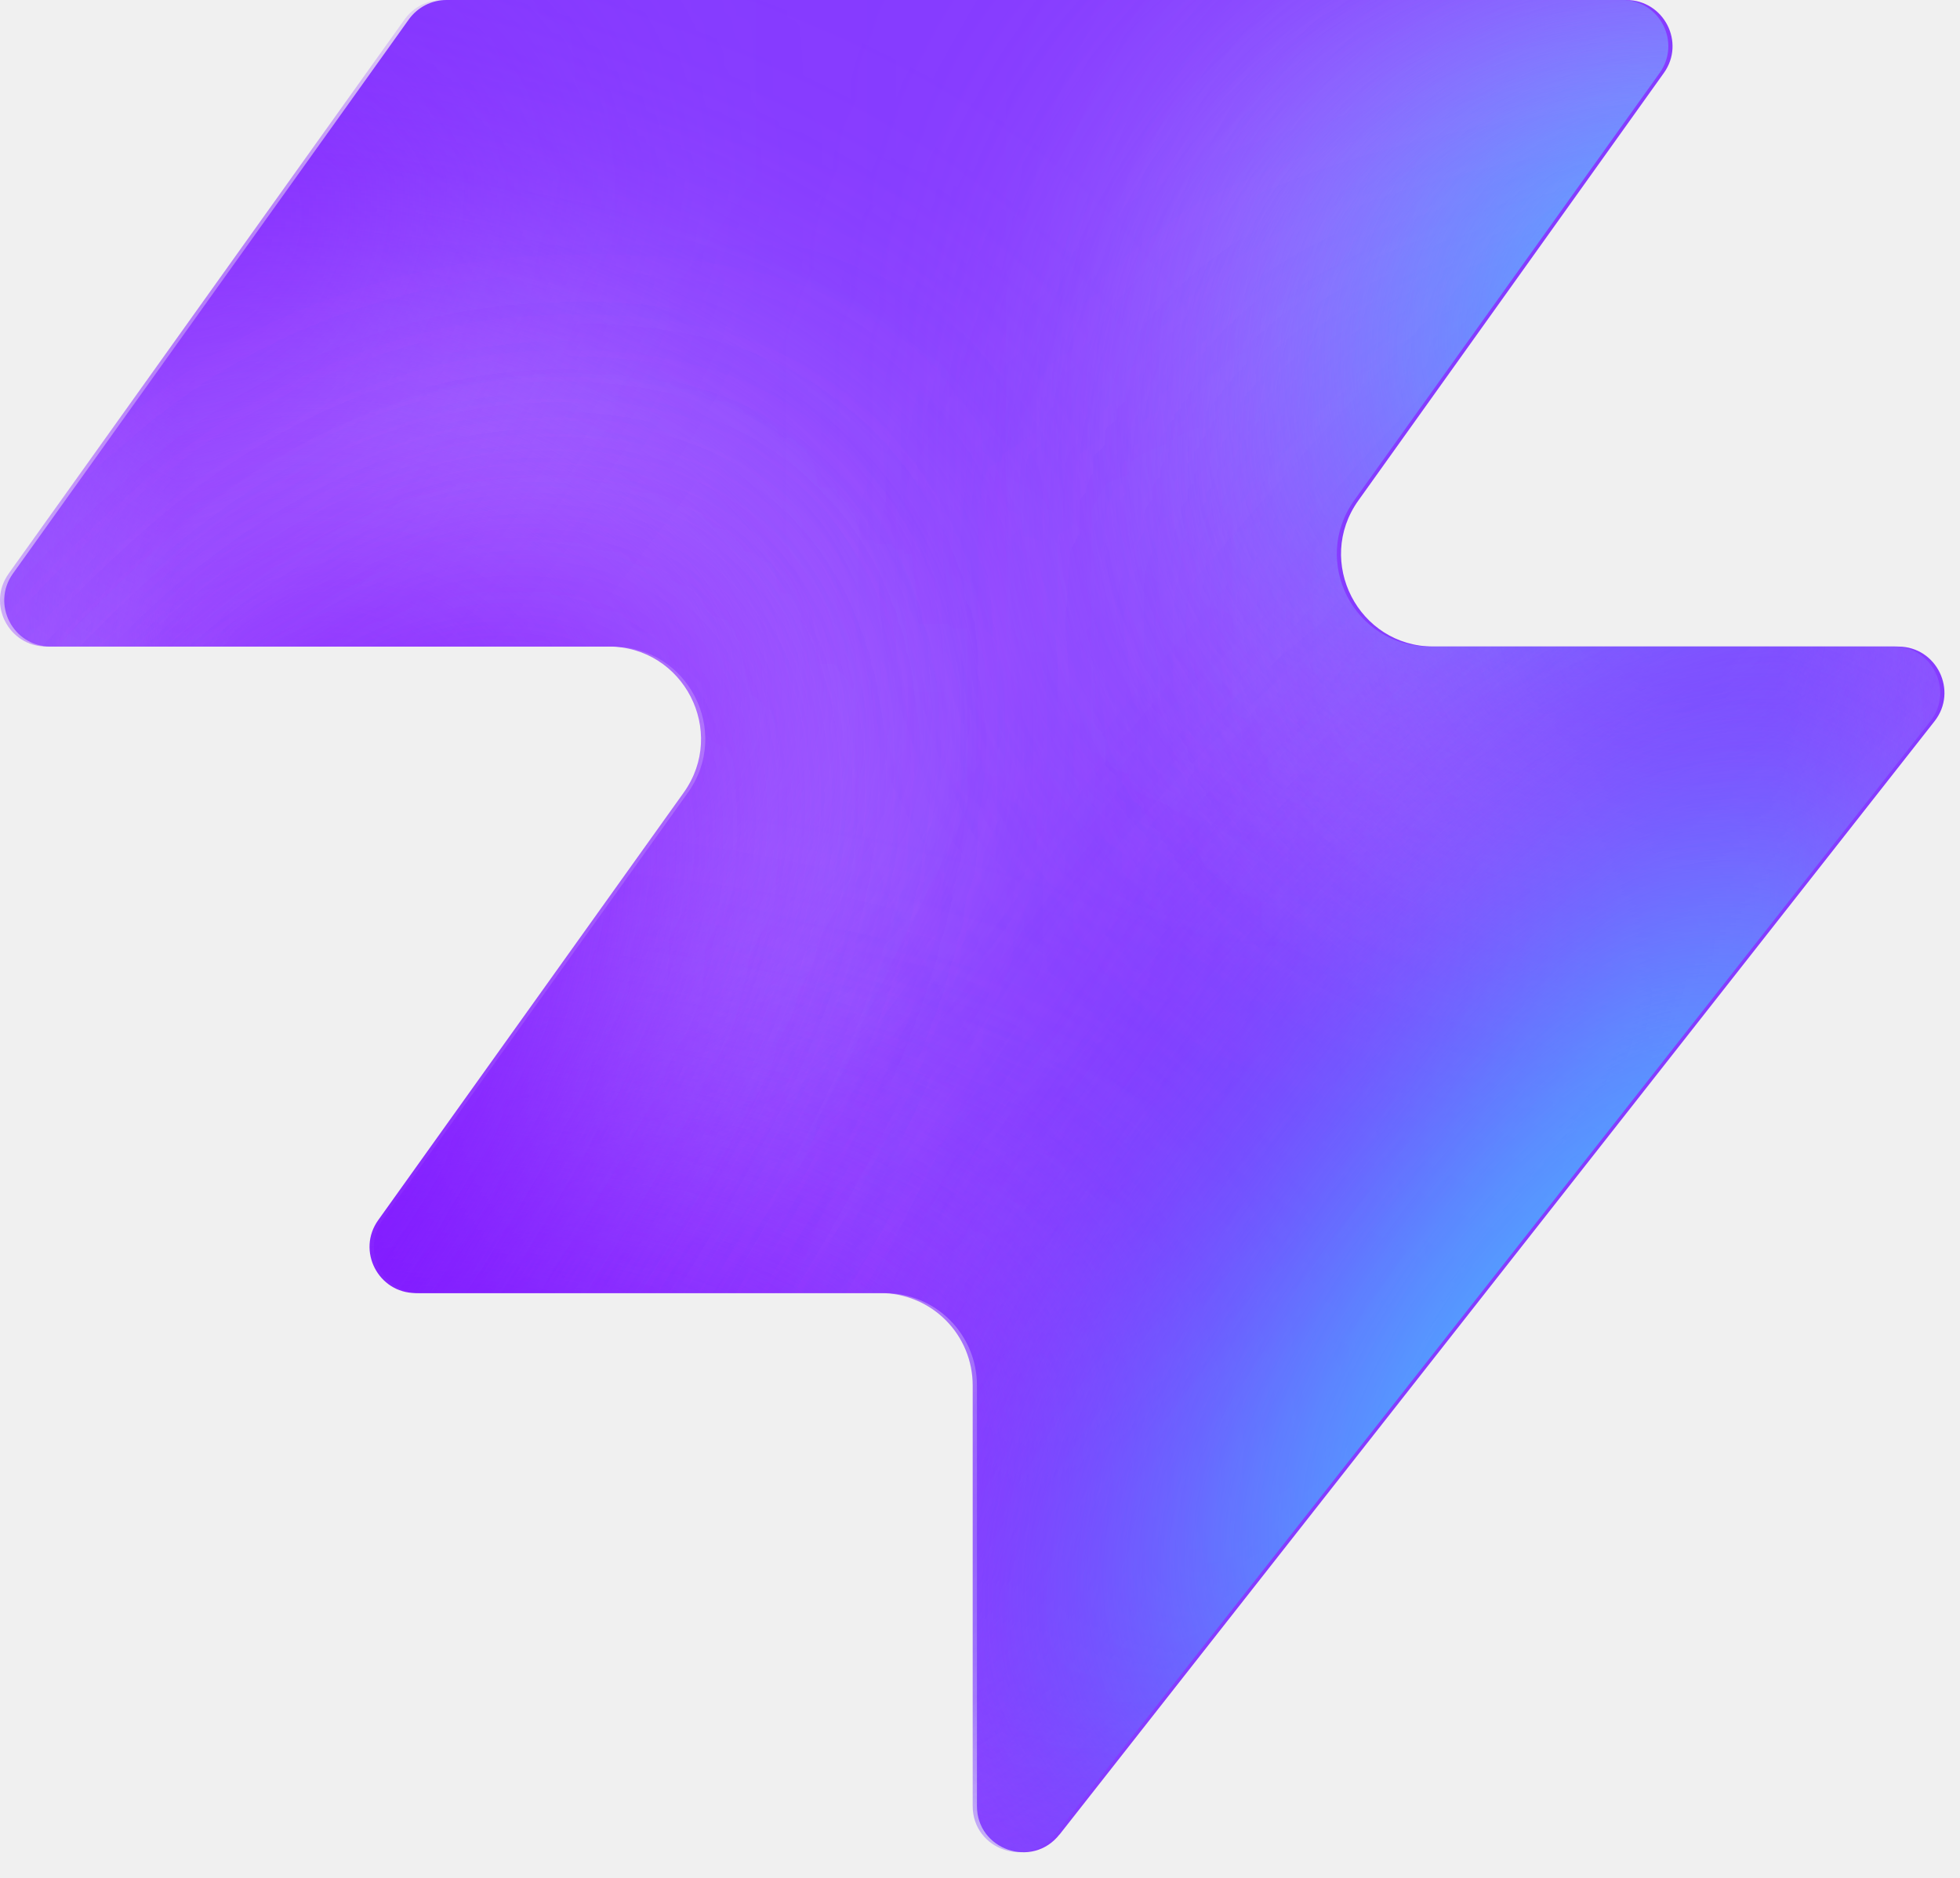
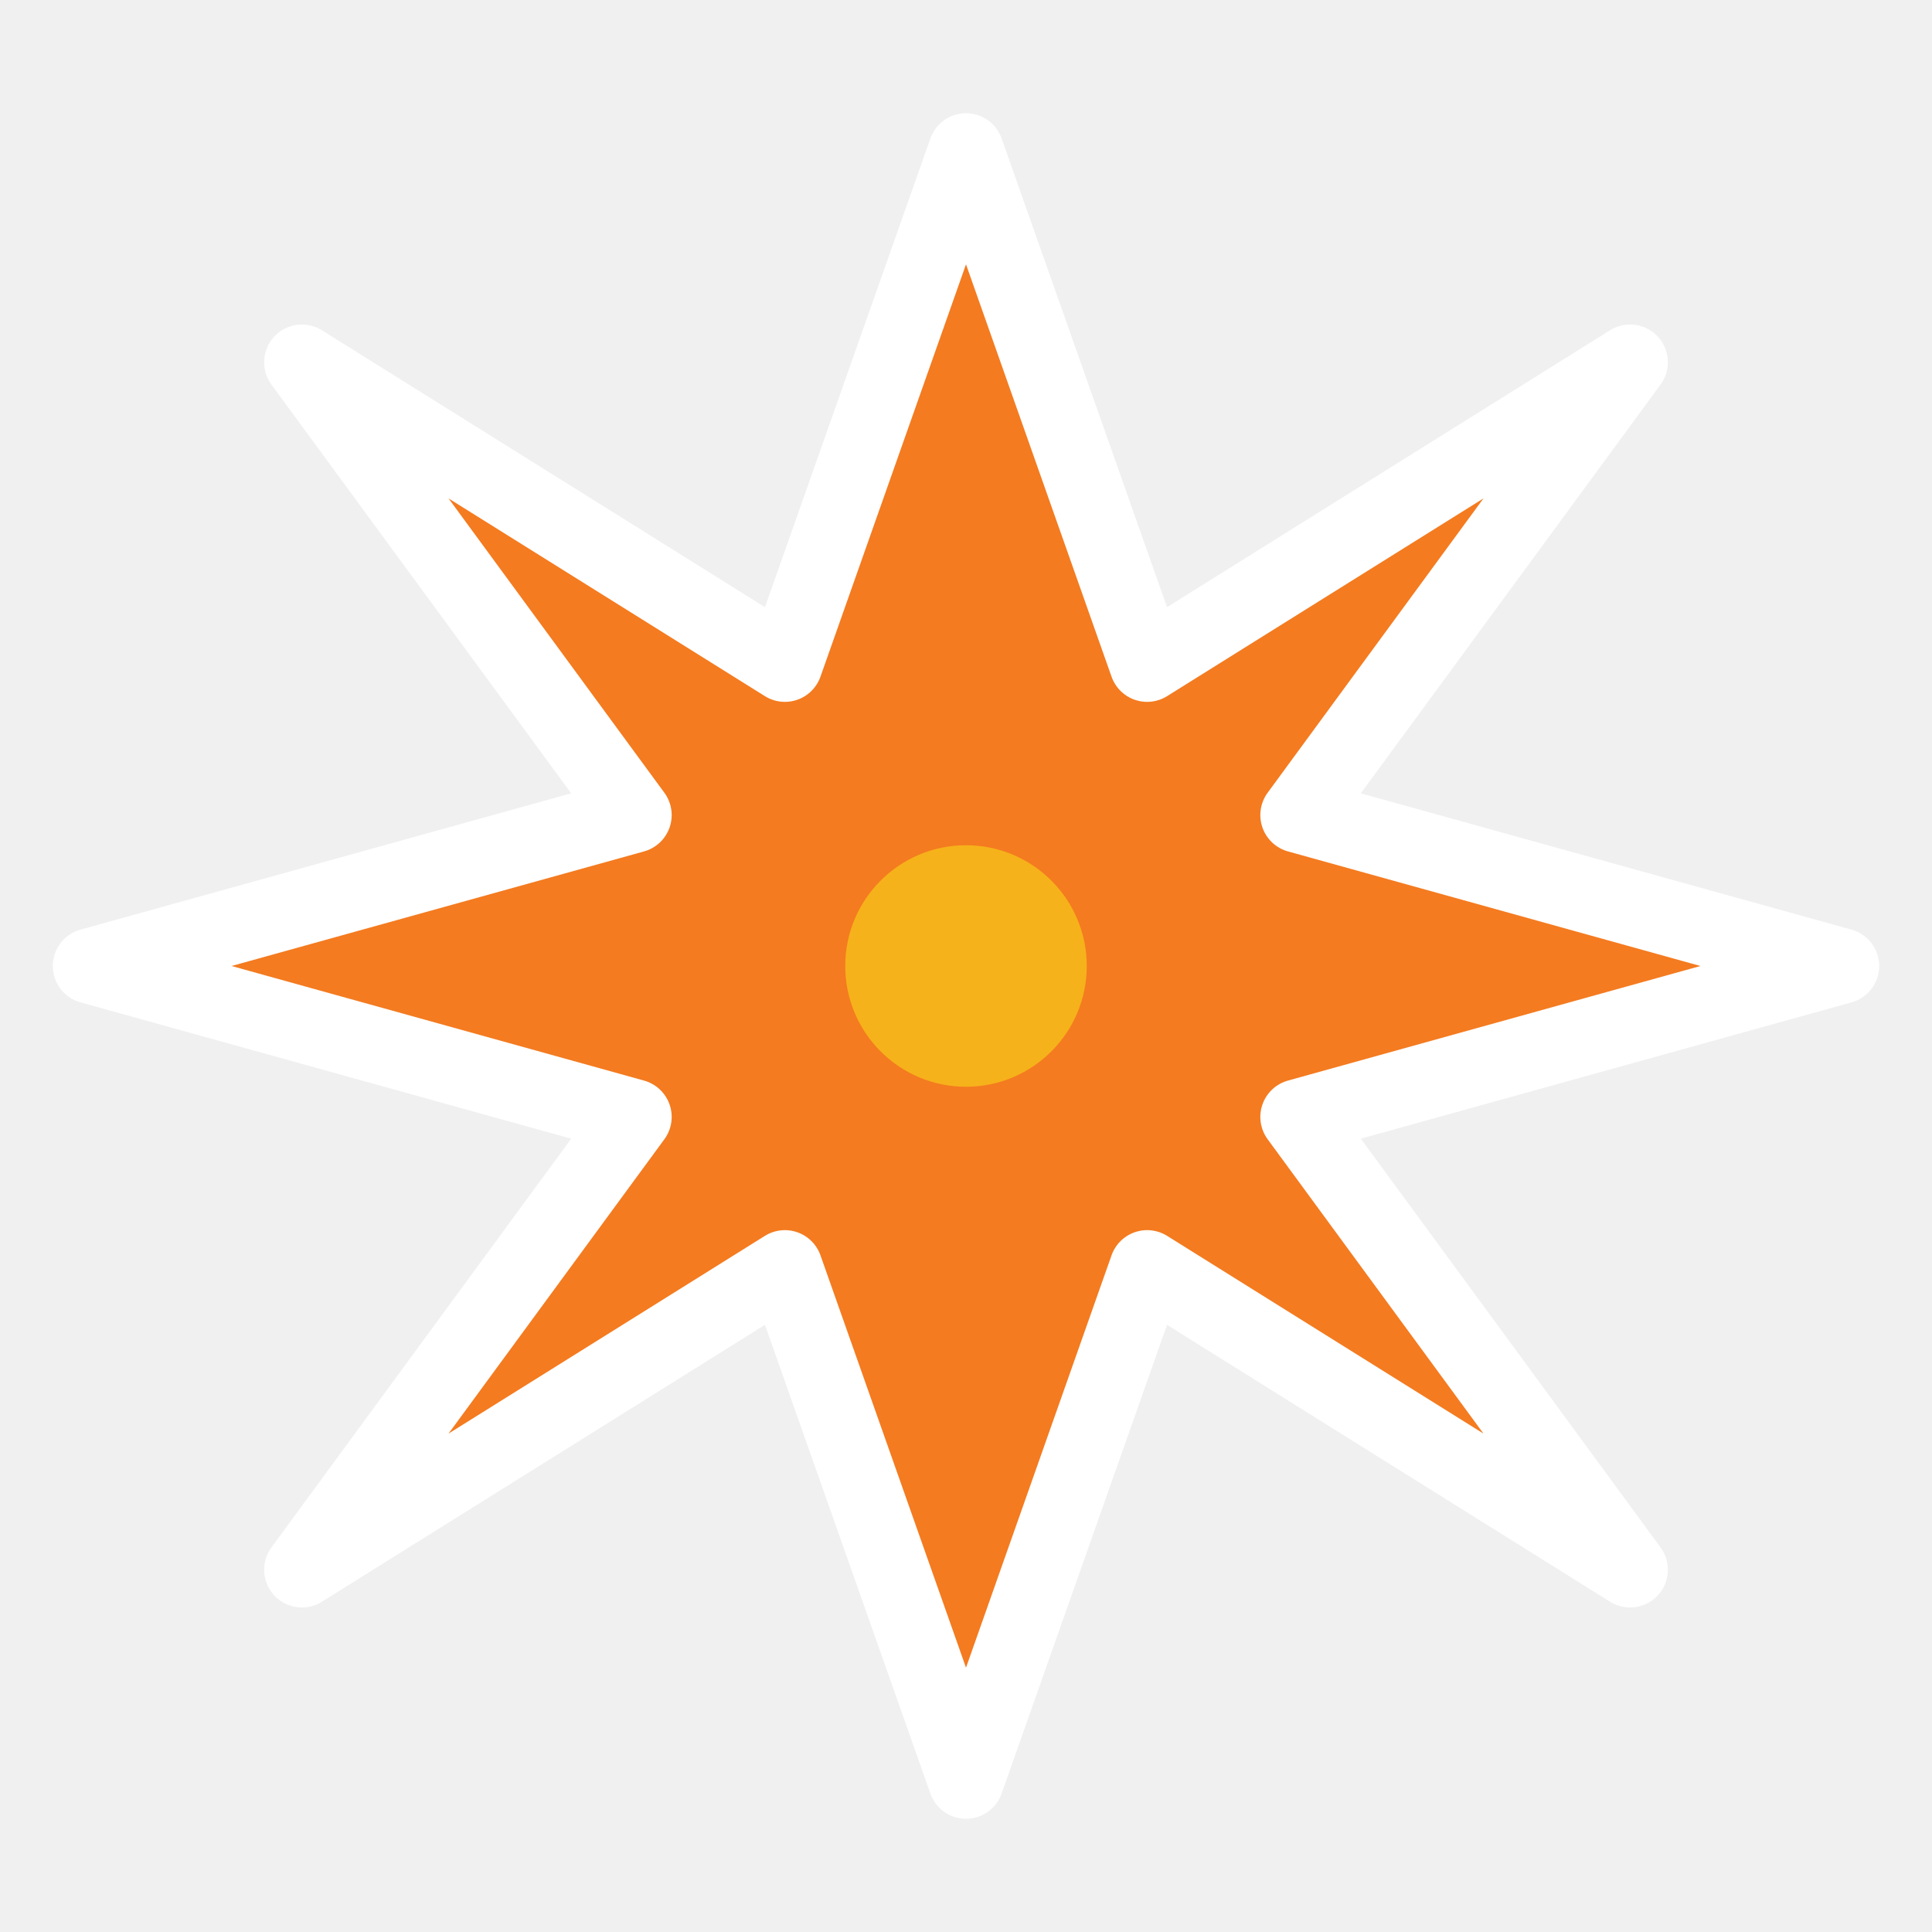
- <svg xmlns="http://www.w3.org/2000/svg" width="48" height="46" fill="none" viewBox="0 0 48 46">
-   <path fill="#863bff" d="M25.946 44.938c-.664.845-2.021.375-2.021-.698V33.937a2.26 2.26 0 0 0-2.262-2.262H10.287c-.92 0-1.456-1.04-.92-1.788l7.48-10.471c1.07-1.497 0-3.578-1.842-3.578H1.237c-.92 0-1.456-1.04-.92-1.788L10.013.474c.214-.297.556-.474.92-.474h28.894c.92 0 1.456 1.04.92 1.788l-7.48 10.471c-1.07 1.498 0 3.579 1.842 3.579h11.377c.943 0 1.473 1.088.89 1.83L25.947 44.94z" style="fill:#863bff;fill:color(display-p3 .525 .23 1);fill-opacity:1" />
-   <mask id="a" width="48" height="46" x="0" y="0" maskUnits="userSpaceOnUse" style="mask-type:alpha">
-     <path fill="#000" d="M25.842 44.938c-.664.844-2.021.375-2.021-.698V33.937a2.26 2.26 0 0 0-2.262-2.262H10.183c-.92 0-1.456-1.04-.92-1.788l7.48-10.471c1.07-1.498 0-3.579-1.842-3.579H1.133c-.92 0-1.456-1.04-.92-1.787L9.91.473c.214-.297.556-.474.92-.474h28.894c.92 0 1.456 1.04.92 1.788l-7.48 10.471c-1.07 1.498 0 3.578 1.842 3.578h11.377c.943 0 1.473 1.088.89 1.832L25.843 44.94z" style="fill:#000;fill-opacity:1" />
-   </mask>
-   <g mask="url(#a)">
-     <g filter="url(#b)">
-       <ellipse cx="5.508" cy="14.704" fill="#ede6ff" rx="5.508" ry="14.704" style="fill:#ede6ff;fill:color(display-p3 .927 .903 1);fill-opacity:1" transform="matrix(.00324 1 1 -.00324 -4.47 31.516)" />
-     </g>
-     <g filter="url(#c)">
-       <ellipse cx="10.399" cy="29.851" fill="#ede6ff" rx="10.399" ry="29.851" style="fill:#ede6ff;fill:color(display-p3 .927 .903 1);fill-opacity:1" transform="matrix(.00324 1 1 -.00324 -39.328 7.883)" />
-     </g>
-     <g filter="url(#d)">
-       <ellipse cx="5.508" cy="30.487" fill="#7e14ff" rx="5.508" ry="30.487" style="fill:#7e14ff;fill:color(display-p3 .492 .077 1);fill-opacity:1" transform="rotate(89.814 -25.913 -14.639)scale(1 -1)" />
-     </g>
-     <g filter="url(#e)">
-       <ellipse cx="5.508" cy="30.599" fill="#7e14ff" rx="5.508" ry="30.599" style="fill:#7e14ff;fill:color(display-p3 .492 .077 1);fill-opacity:1" transform="rotate(89.814 -32.644 -3.334)scale(1 -1)" />
-     </g>
-     <g filter="url(#f)">
-       <ellipse cx="5.508" cy="30.599" fill="#7e14ff" rx="5.508" ry="30.599" style="fill:#7e14ff;fill:color(display-p3 .492 .077 1);fill-opacity:1" transform="matrix(.00324 1 1 -.00324 -34.34 30.47)" />
-     </g>
-     <g filter="url(#g)">
-       <ellipse cx="14.072" cy="22.078" fill="#ede6ff" rx="14.072" ry="22.078" style="fill:#ede6ff;fill:color(display-p3 .927 .903 1);fill-opacity:1" transform="rotate(93.35 24.506 48.493)scale(-1 1)" />
-     </g>
-     <g filter="url(#h)">
-       <ellipse cx="3.47" cy="21.501" fill="#7e14ff" rx="3.47" ry="21.501" style="fill:#7e14ff;fill:color(display-p3 .492 .077 1);fill-opacity:1" transform="rotate(89.009 28.708 47.59)scale(-1 1)" />
-     </g>
-     <g filter="url(#i)">
-       <ellipse cx="3.47" cy="21.501" fill="#7e14ff" rx="3.47" ry="21.501" style="fill:#7e14ff;fill:color(display-p3 .492 .077 1);fill-opacity:1" transform="rotate(89.009 28.708 47.59)scale(-1 1)" />
-     </g>
-     <g filter="url(#j)">
-       <ellipse cx=".387" cy="8.972" fill="#7e14ff" rx="4.407" ry="29.108" style="fill:#7e14ff;fill:color(display-p3 .492 .077 1);fill-opacity:1" transform="rotate(39.51 .387 8.972)" />
-     </g>
-     <g filter="url(#k)">
-       <ellipse cx="47.523" cy="-6.092" fill="#7e14ff" rx="4.407" ry="29.108" style="fill:#7e14ff;fill:color(display-p3 .492 .077 1);fill-opacity:1" transform="rotate(37.892 47.523 -6.092)" />
-     </g>
-     <g filter="url(#l)">
-       <ellipse cx="41.412" cy="6.333" fill="#47bfff" rx="5.971" ry="9.665" style="fill:#47bfff;fill:color(display-p3 .28 .748 1);fill-opacity:1" transform="rotate(37.892 41.412 6.333)" />
-     </g>
-     <g filter="url(#m)">
-       <ellipse cx="-1.879" cy="38.332" fill="#7e14ff" rx="4.407" ry="29.108" style="fill:#7e14ff;fill:color(display-p3 .492 .077 1);fill-opacity:1" transform="rotate(37.892 -1.88 38.332)" />
-     </g>
-     <g filter="url(#n)">
-       <ellipse cx="-1.879" cy="38.332" fill="#7e14ff" rx="4.407" ry="29.108" style="fill:#7e14ff;fill:color(display-p3 .492 .077 1);fill-opacity:1" transform="rotate(37.892 -1.88 38.332)" />
-     </g>
-     <g filter="url(#o)">
-       <ellipse cx="35.651" cy="29.907" fill="#7e14ff" rx="4.407" ry="29.108" style="fill:#7e14ff;fill:color(display-p3 .492 .077 1);fill-opacity:1" transform="rotate(37.892 35.651 29.907)" />
-     </g>
-     <g filter="url(#p)">
-       <ellipse cx="38.418" cy="32.4" fill="#47bfff" rx="5.971" ry="15.297" style="fill:#47bfff;fill:color(display-p3 .28 .748 1);fill-opacity:1" transform="rotate(37.892 38.418 32.4)" />
-     </g>
-   </g>
-   <defs>
-     <filter id="b" width="60.045" height="41.654" x="-19.77" y="16.149" color-interpolation-filters="sRGB" filterUnits="userSpaceOnUse">
-       <feFlood flood-opacity="0" result="BackgroundImageFix" />
-       <feBlend in="SourceGraphic" in2="BackgroundImageFix" result="shape" />
-       <feGaussianBlur result="effect1_foregroundBlur_2002_17158" stdDeviation="7.659" />
-     </filter>
-     <filter id="c" width="90.34" height="51.437" x="-54.613" y="-7.533" color-interpolation-filters="sRGB" filterUnits="userSpaceOnUse">
-       <feFlood flood-opacity="0" result="BackgroundImageFix" />
-       <feBlend in="SourceGraphic" in2="BackgroundImageFix" result="shape" />
-       <feGaussianBlur result="effect1_foregroundBlur_2002_17158" stdDeviation="7.659" />
-     </filter>
-     <filter id="d" width="79.355" height="29.4" x="-49.64" y="2.03" color-interpolation-filters="sRGB" filterUnits="userSpaceOnUse">
-       <feFlood flood-opacity="0" result="BackgroundImageFix" />
-       <feBlend in="SourceGraphic" in2="BackgroundImageFix" result="shape" />
-       <feGaussianBlur result="effect1_foregroundBlur_2002_17158" stdDeviation="4.596" />
-     </filter>
-     <filter id="e" width="79.579" height="29.4" x="-45.045" y="20.029" color-interpolation-filters="sRGB" filterUnits="userSpaceOnUse">
-       <feFlood flood-opacity="0" result="BackgroundImageFix" />
-       <feBlend in="SourceGraphic" in2="BackgroundImageFix" result="shape" />
-       <feGaussianBlur result="effect1_foregroundBlur_2002_17158" stdDeviation="4.596" />
-     </filter>
-     <filter id="f" width="79.579" height="29.4" x="-43.513" y="21.178" color-interpolation-filters="sRGB" filterUnits="userSpaceOnUse">
-       <feFlood flood-opacity="0" result="BackgroundImageFix" />
-       <feBlend in="SourceGraphic" in2="BackgroundImageFix" result="shape" />
-       <feGaussianBlur result="effect1_foregroundBlur_2002_17158" stdDeviation="4.596" />
-     </filter>
-     <filter id="g" width="74.749" height="58.852" x="15.756" y="-17.901" color-interpolation-filters="sRGB" filterUnits="userSpaceOnUse">
-       <feFlood flood-opacity="0" result="BackgroundImageFix" />
-       <feBlend in="SourceGraphic" in2="BackgroundImageFix" result="shape" />
-       <feGaussianBlur result="effect1_foregroundBlur_2002_17158" stdDeviation="7.659" />
-     </filter>
-     <filter id="h" width="61.377" height="25.362" x="23.548" y="2.284" color-interpolation-filters="sRGB" filterUnits="userSpaceOnUse">
-       <feFlood flood-opacity="0" result="BackgroundImageFix" />
-       <feBlend in="SourceGraphic" in2="BackgroundImageFix" result="shape" />
-       <feGaussianBlur result="effect1_foregroundBlur_2002_17158" stdDeviation="4.596" />
-     </filter>
-     <filter id="i" width="61.377" height="25.362" x="23.548" y="2.284" color-interpolation-filters="sRGB" filterUnits="userSpaceOnUse">
-       <feFlood flood-opacity="0" result="BackgroundImageFix" />
-       <feBlend in="SourceGraphic" in2="BackgroundImageFix" result="shape" />
-       <feGaussianBlur result="effect1_foregroundBlur_2002_17158" stdDeviation="4.596" />
-     </filter>
-     <filter id="j" width="56.045" height="63.649" x="-27.636" y="-22.853" color-interpolation-filters="sRGB" filterUnits="userSpaceOnUse">
-       <feFlood flood-opacity="0" result="BackgroundImageFix" />
-       <feBlend in="SourceGraphic" in2="BackgroundImageFix" result="shape" />
-       <feGaussianBlur result="effect1_foregroundBlur_2002_17158" stdDeviation="4.596" />
-     </filter>
-     <filter id="k" width="54.814" height="64.646" x="20.116" y="-38.415" color-interpolation-filters="sRGB" filterUnits="userSpaceOnUse">
-       <feFlood flood-opacity="0" result="BackgroundImageFix" />
-       <feBlend in="SourceGraphic" in2="BackgroundImageFix" result="shape" />
-       <feGaussianBlur result="effect1_foregroundBlur_2002_17158" stdDeviation="4.596" />
-     </filter>
-     <filter id="l" width="33.541" height="35.313" x="24.641" y="-11.323" color-interpolation-filters="sRGB" filterUnits="userSpaceOnUse">
-       <feFlood flood-opacity="0" result="BackgroundImageFix" />
-       <feBlend in="SourceGraphic" in2="BackgroundImageFix" result="shape" />
-       <feGaussianBlur result="effect1_foregroundBlur_2002_17158" stdDeviation="4.596" />
-     </filter>
-     <filter id="m" width="54.814" height="64.646" x="-29.286" y="6.009" color-interpolation-filters="sRGB" filterUnits="userSpaceOnUse">
-       <feFlood flood-opacity="0" result="BackgroundImageFix" />
-       <feBlend in="SourceGraphic" in2="BackgroundImageFix" result="shape" />
-       <feGaussianBlur result="effect1_foregroundBlur_2002_17158" stdDeviation="4.596" />
-     </filter>
-     <filter id="n" width="54.814" height="64.646" x="-29.286" y="6.009" color-interpolation-filters="sRGB" filterUnits="userSpaceOnUse">
-       <feFlood flood-opacity="0" result="BackgroundImageFix" />
-       <feBlend in="SourceGraphic" in2="BackgroundImageFix" result="shape" />
-       <feGaussianBlur result="effect1_foregroundBlur_2002_17158" stdDeviation="4.596" />
-     </filter>
-     <filter id="o" width="54.814" height="64.646" x="8.244" y="-2.416" color-interpolation-filters="sRGB" filterUnits="userSpaceOnUse">
-       <feFlood flood-opacity="0" result="BackgroundImageFix" />
-       <feBlend in="SourceGraphic" in2="BackgroundImageFix" result="shape" />
-       <feGaussianBlur result="effect1_foregroundBlur_2002_17158" stdDeviation="4.596" />
-     </filter>
-     <filter id="p" width="39.409" height="43.623" x="18.713" y="10.588" color-interpolation-filters="sRGB" filterUnits="userSpaceOnUse">
-       <feFlood flood-opacity="0" result="BackgroundImageFix" />
-       <feBlend in="SourceGraphic" in2="BackgroundImageFix" result="shape" />
-       <feGaussianBlur result="effect1_foregroundBlur_2002_17158" stdDeviation="4.596" />
-     </filter>
-   </defs>
+ <svg xmlns="http://www.w3.org/2000/svg" width="64" height="64" viewBox="0 0 64 64">
+   <path d="M32 5 38 22 54 12 43 27 61 32 43 37 54 52 38 42 32 59 26 42 10 52 21 37 3 32 21 27 10 12 26 22Z" fill="#f47b20" stroke="#fff" stroke-width="2.5" stroke-linejoin="round" />
+   <circle cx="32" cy="32" r="4" fill="#f6b21a" />
</svg>
